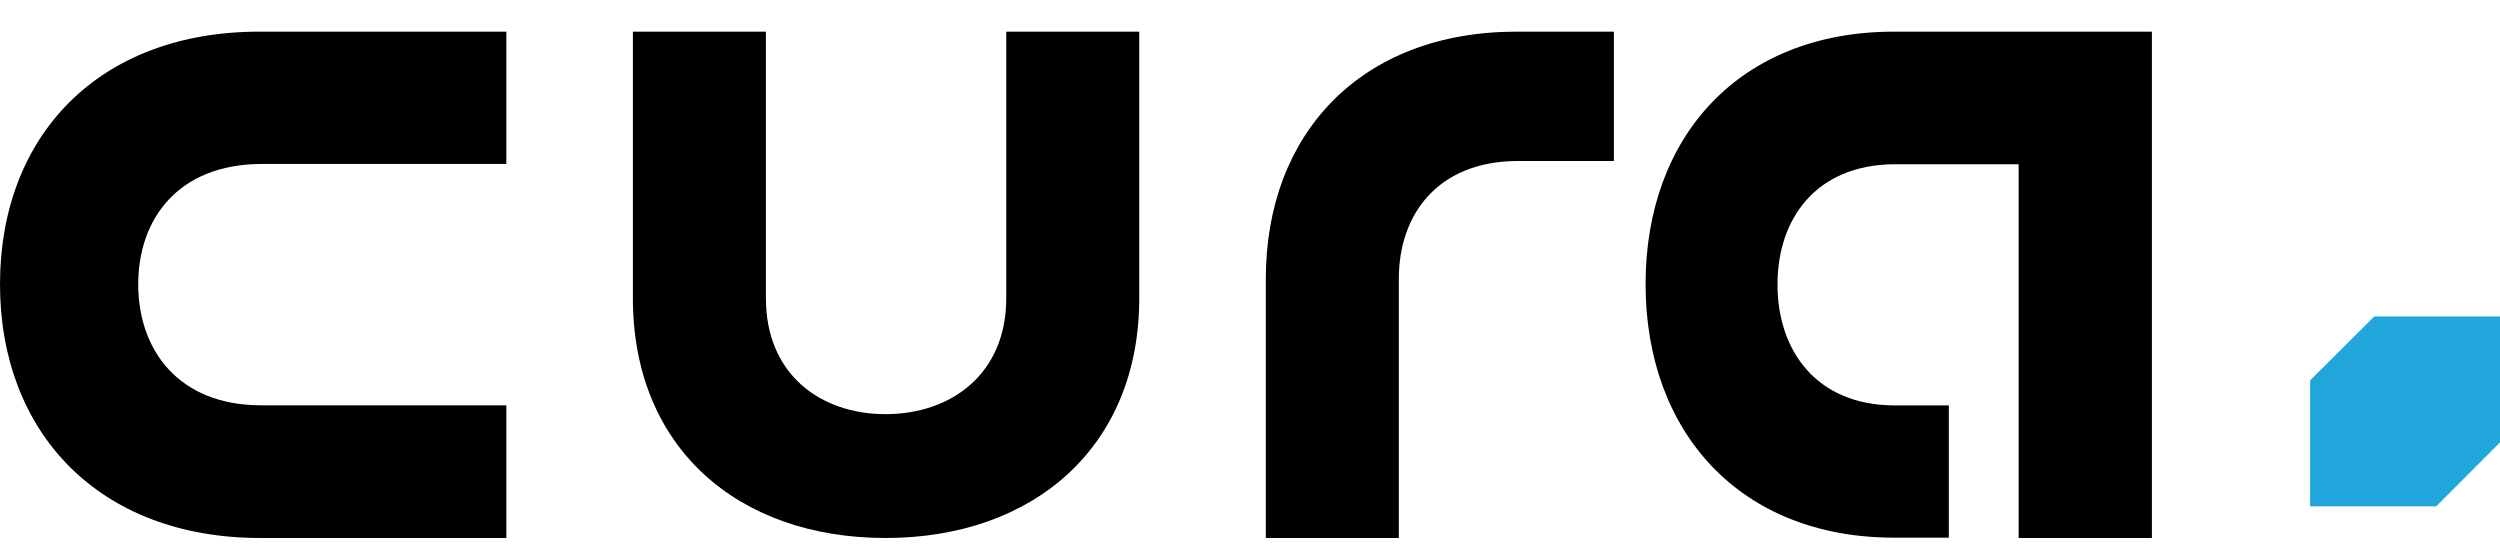
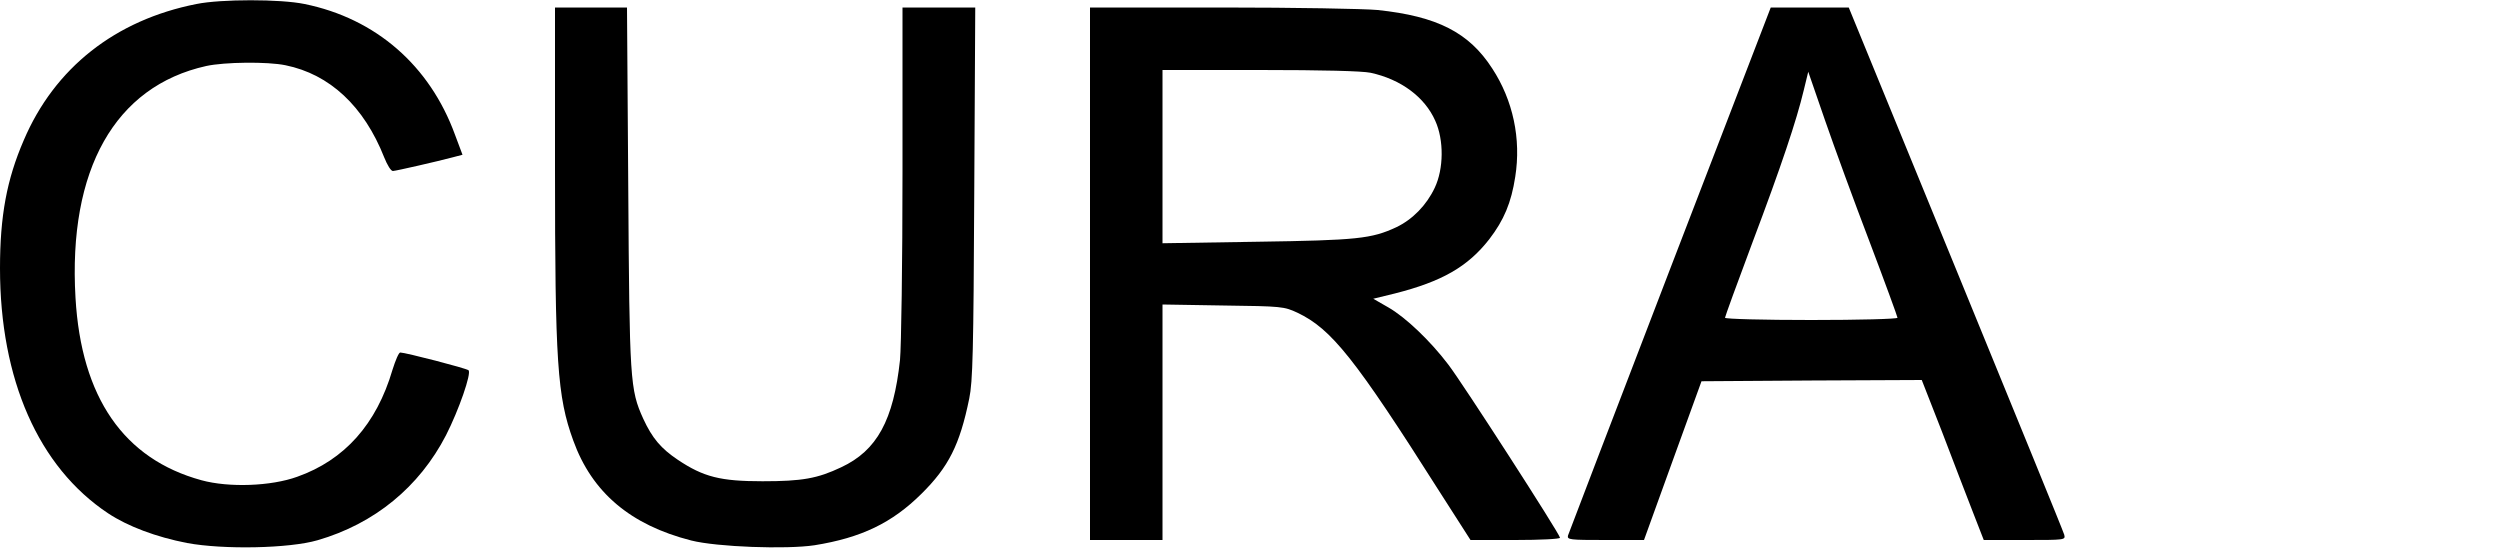
- <svg xmlns="http://www.w3.org/2000/svg" width="82px" height="18px" viewBox="0 0 82 18" version="1.1" id="svg12">
-   <defs id="defs16" />
-   <polygon fill="#20A6DB" points="82 10.38 77.876 10.38 75.772 12.476 75.772 16.608 79.907 16.608 82 14.511" id="polygon2" />
-   <path fill="black" d="M0,9.325 C0,14.169 3.225,17.646 8.539,17.646 L16.608,17.646 L16.608,13.294 L8.539,13.294 C5.853,13.283 4.534,11.479 4.534,9.325 C4.534,7.172 5.853,5.4 8.539,5.378 L16.608,5.378 L16.608,1.038 L8.539,1.038 C3.214,1.027 0,4.471 0,9.325 Z" id="path4" />
-   <path fill="black" d="M33.005,9.786 C33.005,12.261 31.201,13.584 29.047,13.584 C26.893,13.584 25.122,12.261 25.122,9.786 L25.122,1.038 L20.759,1.038 L20.759,9.786 C20.759,14.684 24.203,17.646 29.047,17.646 C33.89,17.646 37.367,14.673 37.367,9.786 L37.367,1.038 L33.005,1.038 L33.005,9.786 L33.005,9.786 Z" id="path6" />
-   <path fill="black" d="M62.125,1.038 C57.053,1.038 53.975,4.48 53.975,9.32 C53.975,14.16 57.053,17.635 62.125,17.635 L63.922,17.635 L63.922,13.297 L62.125,13.297 C59.562,13.286 58.302,11.483 58.302,9.331 C58.302,7.178 59.562,5.408 62.125,5.387 L66.211,5.387 L66.211,11.068 L66.211,13.297 L66.211,17.646 L70.582,17.646 L70.582,17.394 L70.582,13.297 L70.582,5.387 L70.582,1.803 L70.582,1.038 L62.125,1.038 Z" id="path8" />
-   <path d="M 41.519,9.139 V 17.646 h 4.363 V 9.139 c 0,-2.105 1.274,-3.837 3.865,-3.858 h 3.189 V 1.038 h -3.189 c -5.127,0 -8.228,3.366 -8.228,8.101 z" id="path10" style="fill:#000000" />
+ <svg xmlns="http://www.w3.org/2000/svg" version="1.0" width="1000pt" height="219pt" viewBox="0 0 1000 219" preserveAspectRatio="xMidYMid meet">
+   <g transform="translate(0,219) scale(0.1,-0.1)" fill="#000000" stroke="none">
+     <path d="M786 2174 c-325 -64 -568 -256 -691 -545 -68 -157 -95 -303 -95 -512 0 -445 154 -795 432 -980 80 -53 193 -95 316 -119 146 -27 408 -22 522 11 228 66 407 213 514 420 51 100 103 249 90 260 -9 8 -253 71 -273 71 -6 0 -19 -31 -31 -69 -64 -218 -192 -361 -381 -428 -105 -38 -273 -44 -383 -14 -311 85 -481 331 -504 730 -30 513 158 846 523 927 73 16 245 18 317 3 177 -36 314 -164 395 -369 12 -30 27 -55 35 -54 14 1 176 38 240 55 l38 10 -30 80 c-101 277 -317 465 -602 523 -96 20 -334 20 -432 0z" />
+     <path d="M2220 1521 c0 -782 9 -917 73 -1093 75 -208 229 -338 472 -400 103 -26 380 -36 493 -19 187 30 310 89 428 206 108 107 153 195 191 381 14 68 17 186 20 822 l4 742 -145 0 -146 0 0 -657 c0 -365 -5 -700 -10 -753 -26 -241 -92 -362 -235 -429 -95 -45 -156 -56 -315 -56 -168 0 -236 17 -339 86 -67 45 -102 86 -138 164 -53 117 -55 151 -60 928 l-5 717 -144 0 -144 0 0 -639z" />
+     <path d="M4360 1095 l0 -1065 145 0 145 0 0 471 0 471 243 -4 c236 -3 243 -4 297 -29 136 -65 229 -181 569 -717 l123 -192 179 0 c100 0 179 4 179 9 0 14 -392 622 -447 693 -72 95 -171 189 -239 228 l-61 35 86 21 c189 48 292 107 378 217 59 77 88 146 104 250 24 152 -9 306 -92 433 -93 144 -220 209 -459 234 -52 5 -332 10 -622 10 l-528 0 0 -1065z m1122 804 c121 -26 217 -97 259 -192 35 -77 34 -192 -2 -268 -33 -70 -89 -127 -154 -158 -99 -46 -156 -52 -557 -58 l-378 -6 0 347 0 346 390 0 c251 0 408 -4 442 -11z" />
+     <path d="M6680 1113 c-221 -576 -405 -1055 -408 -1065 -4 -17 6 -18 150 -18 l154 0 115 318 115 317 441 3 440 2 81 -207 c44 -115 99 -259 123 -320 l44 -113 164 0 c162 0 163 0 158 21 -3 12 -199 491 -434 1065 l-428 1044 -156 0 -156 0 -403 -1047z m799 108 c61 -161 111 -298 111 -302 0 -5 -155 -9 -345 -9 -190 0 -345 4 -345 9 0 4 49 139 109 299 117 310 177 490 206 611 l18 74 67 -194 c37 -107 117 -326 179 -488z" />
+   </g>
</svg>
